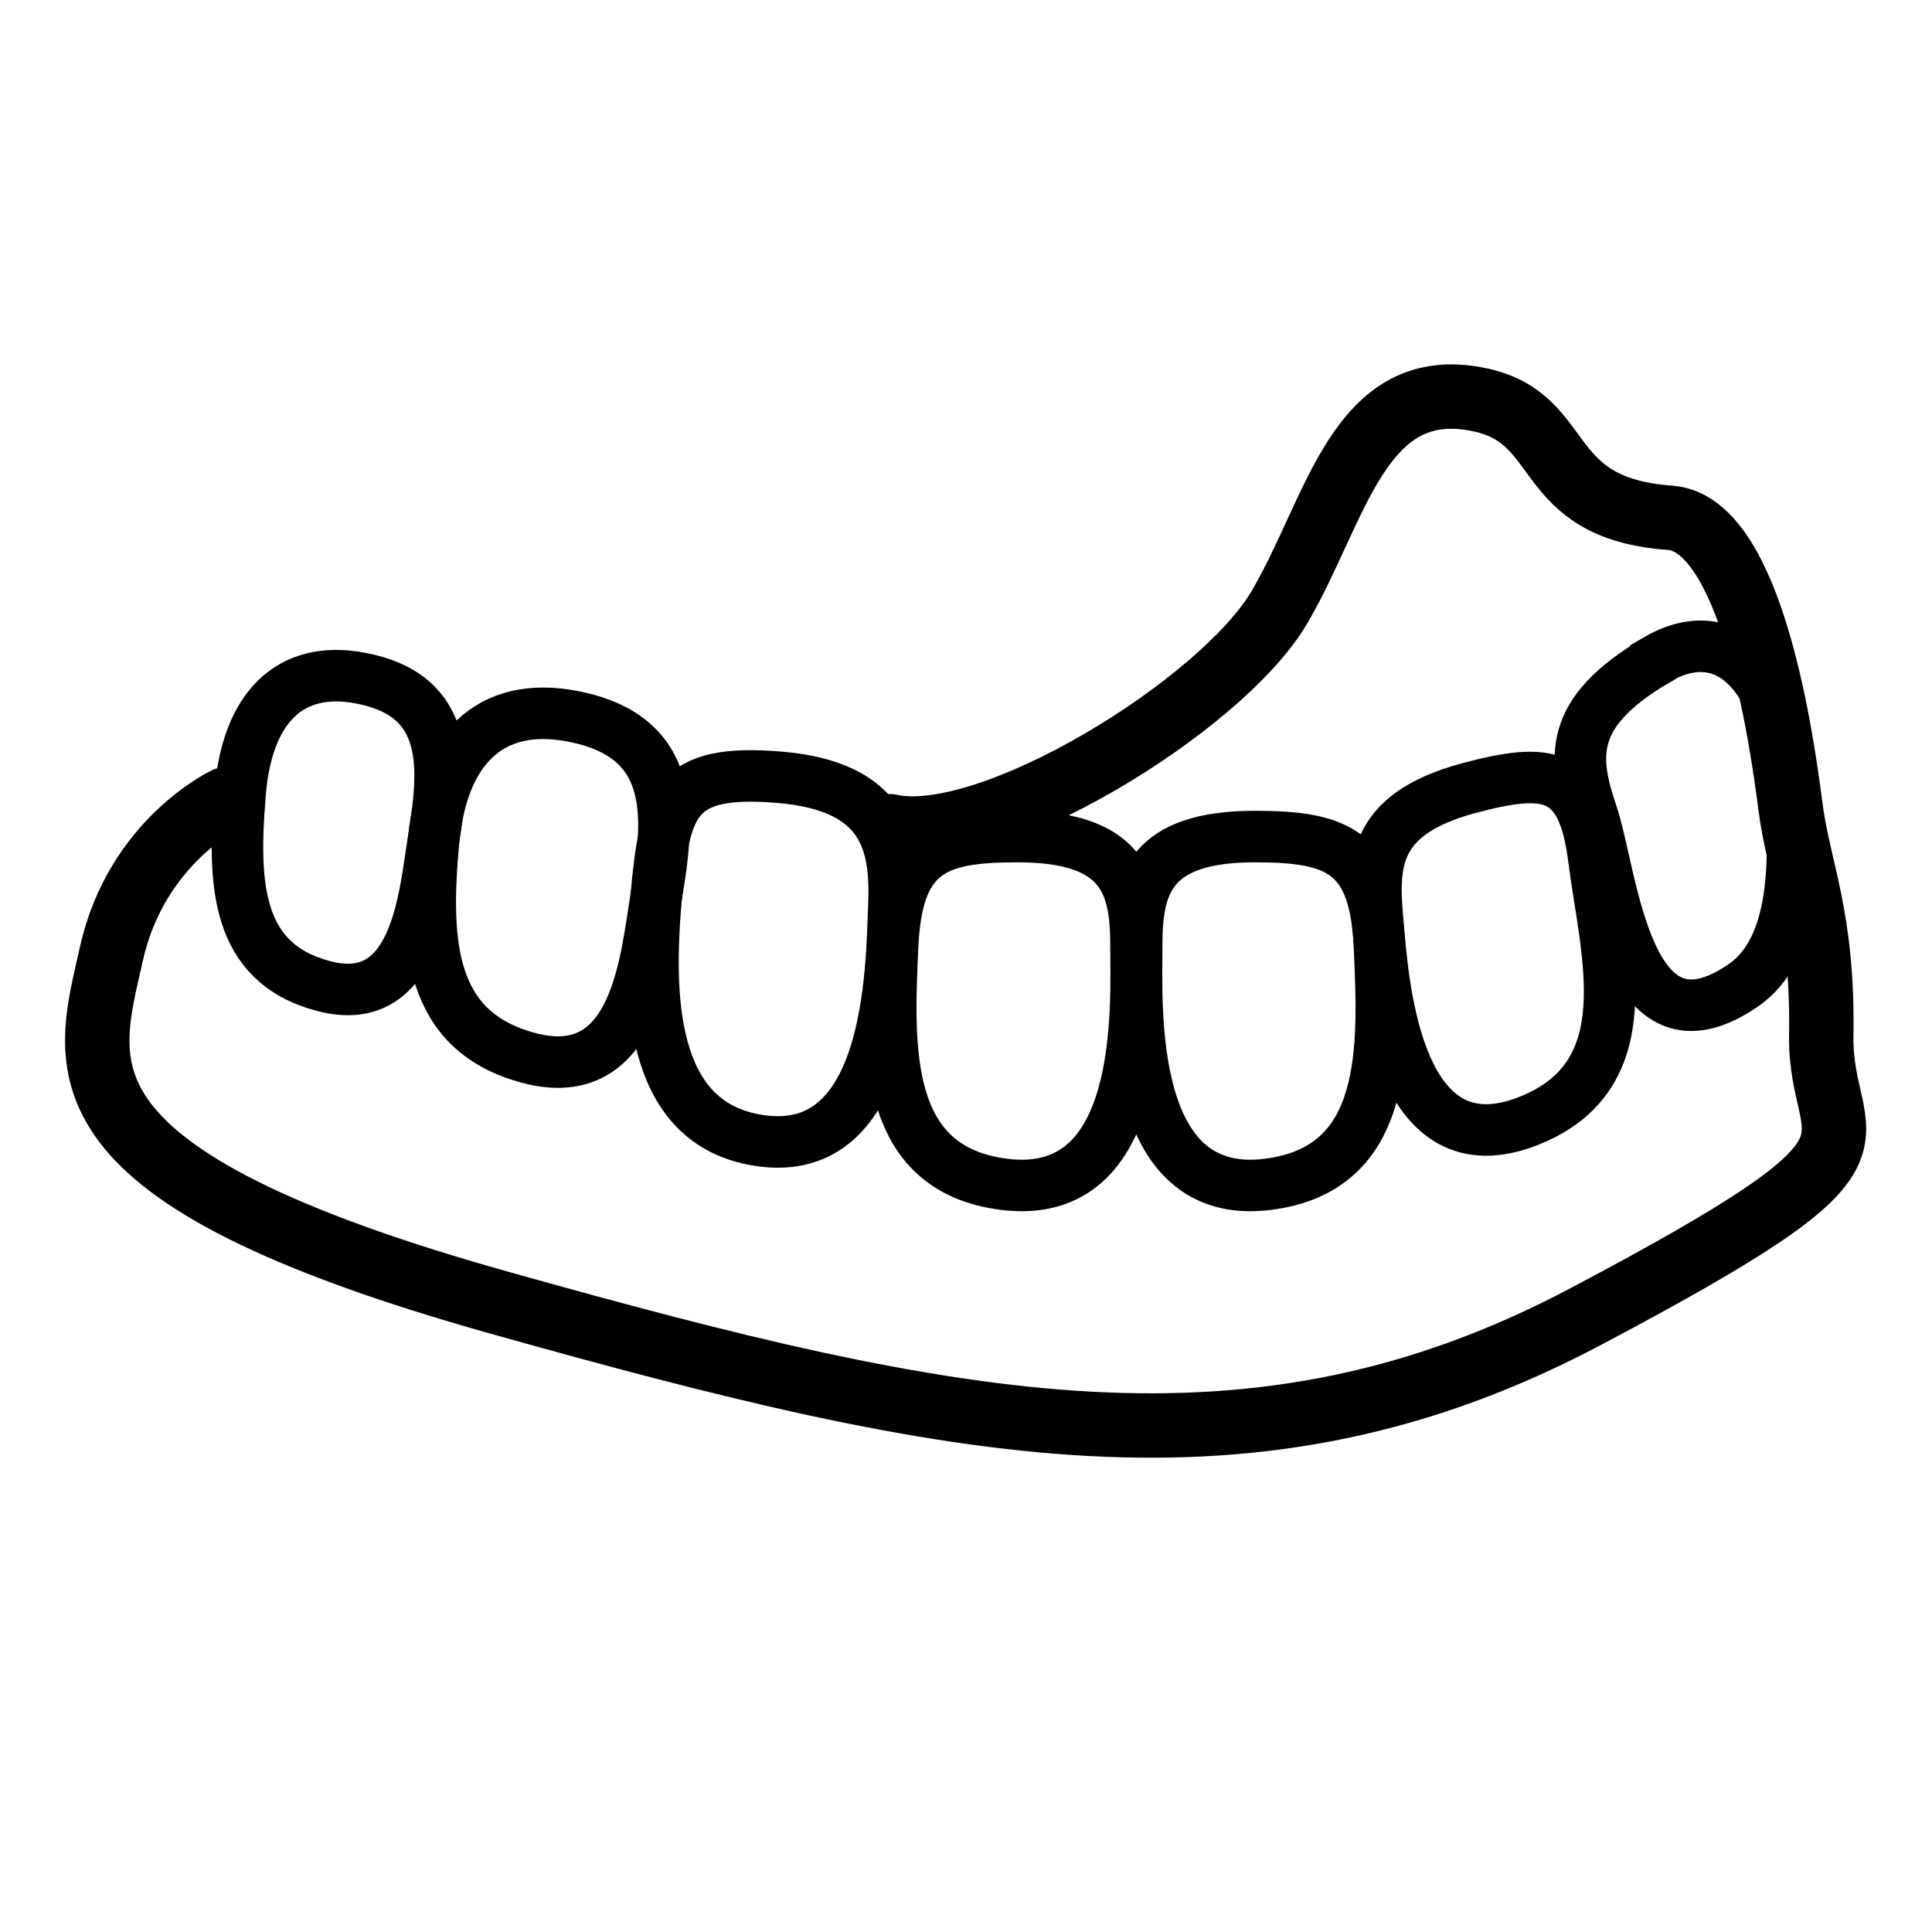
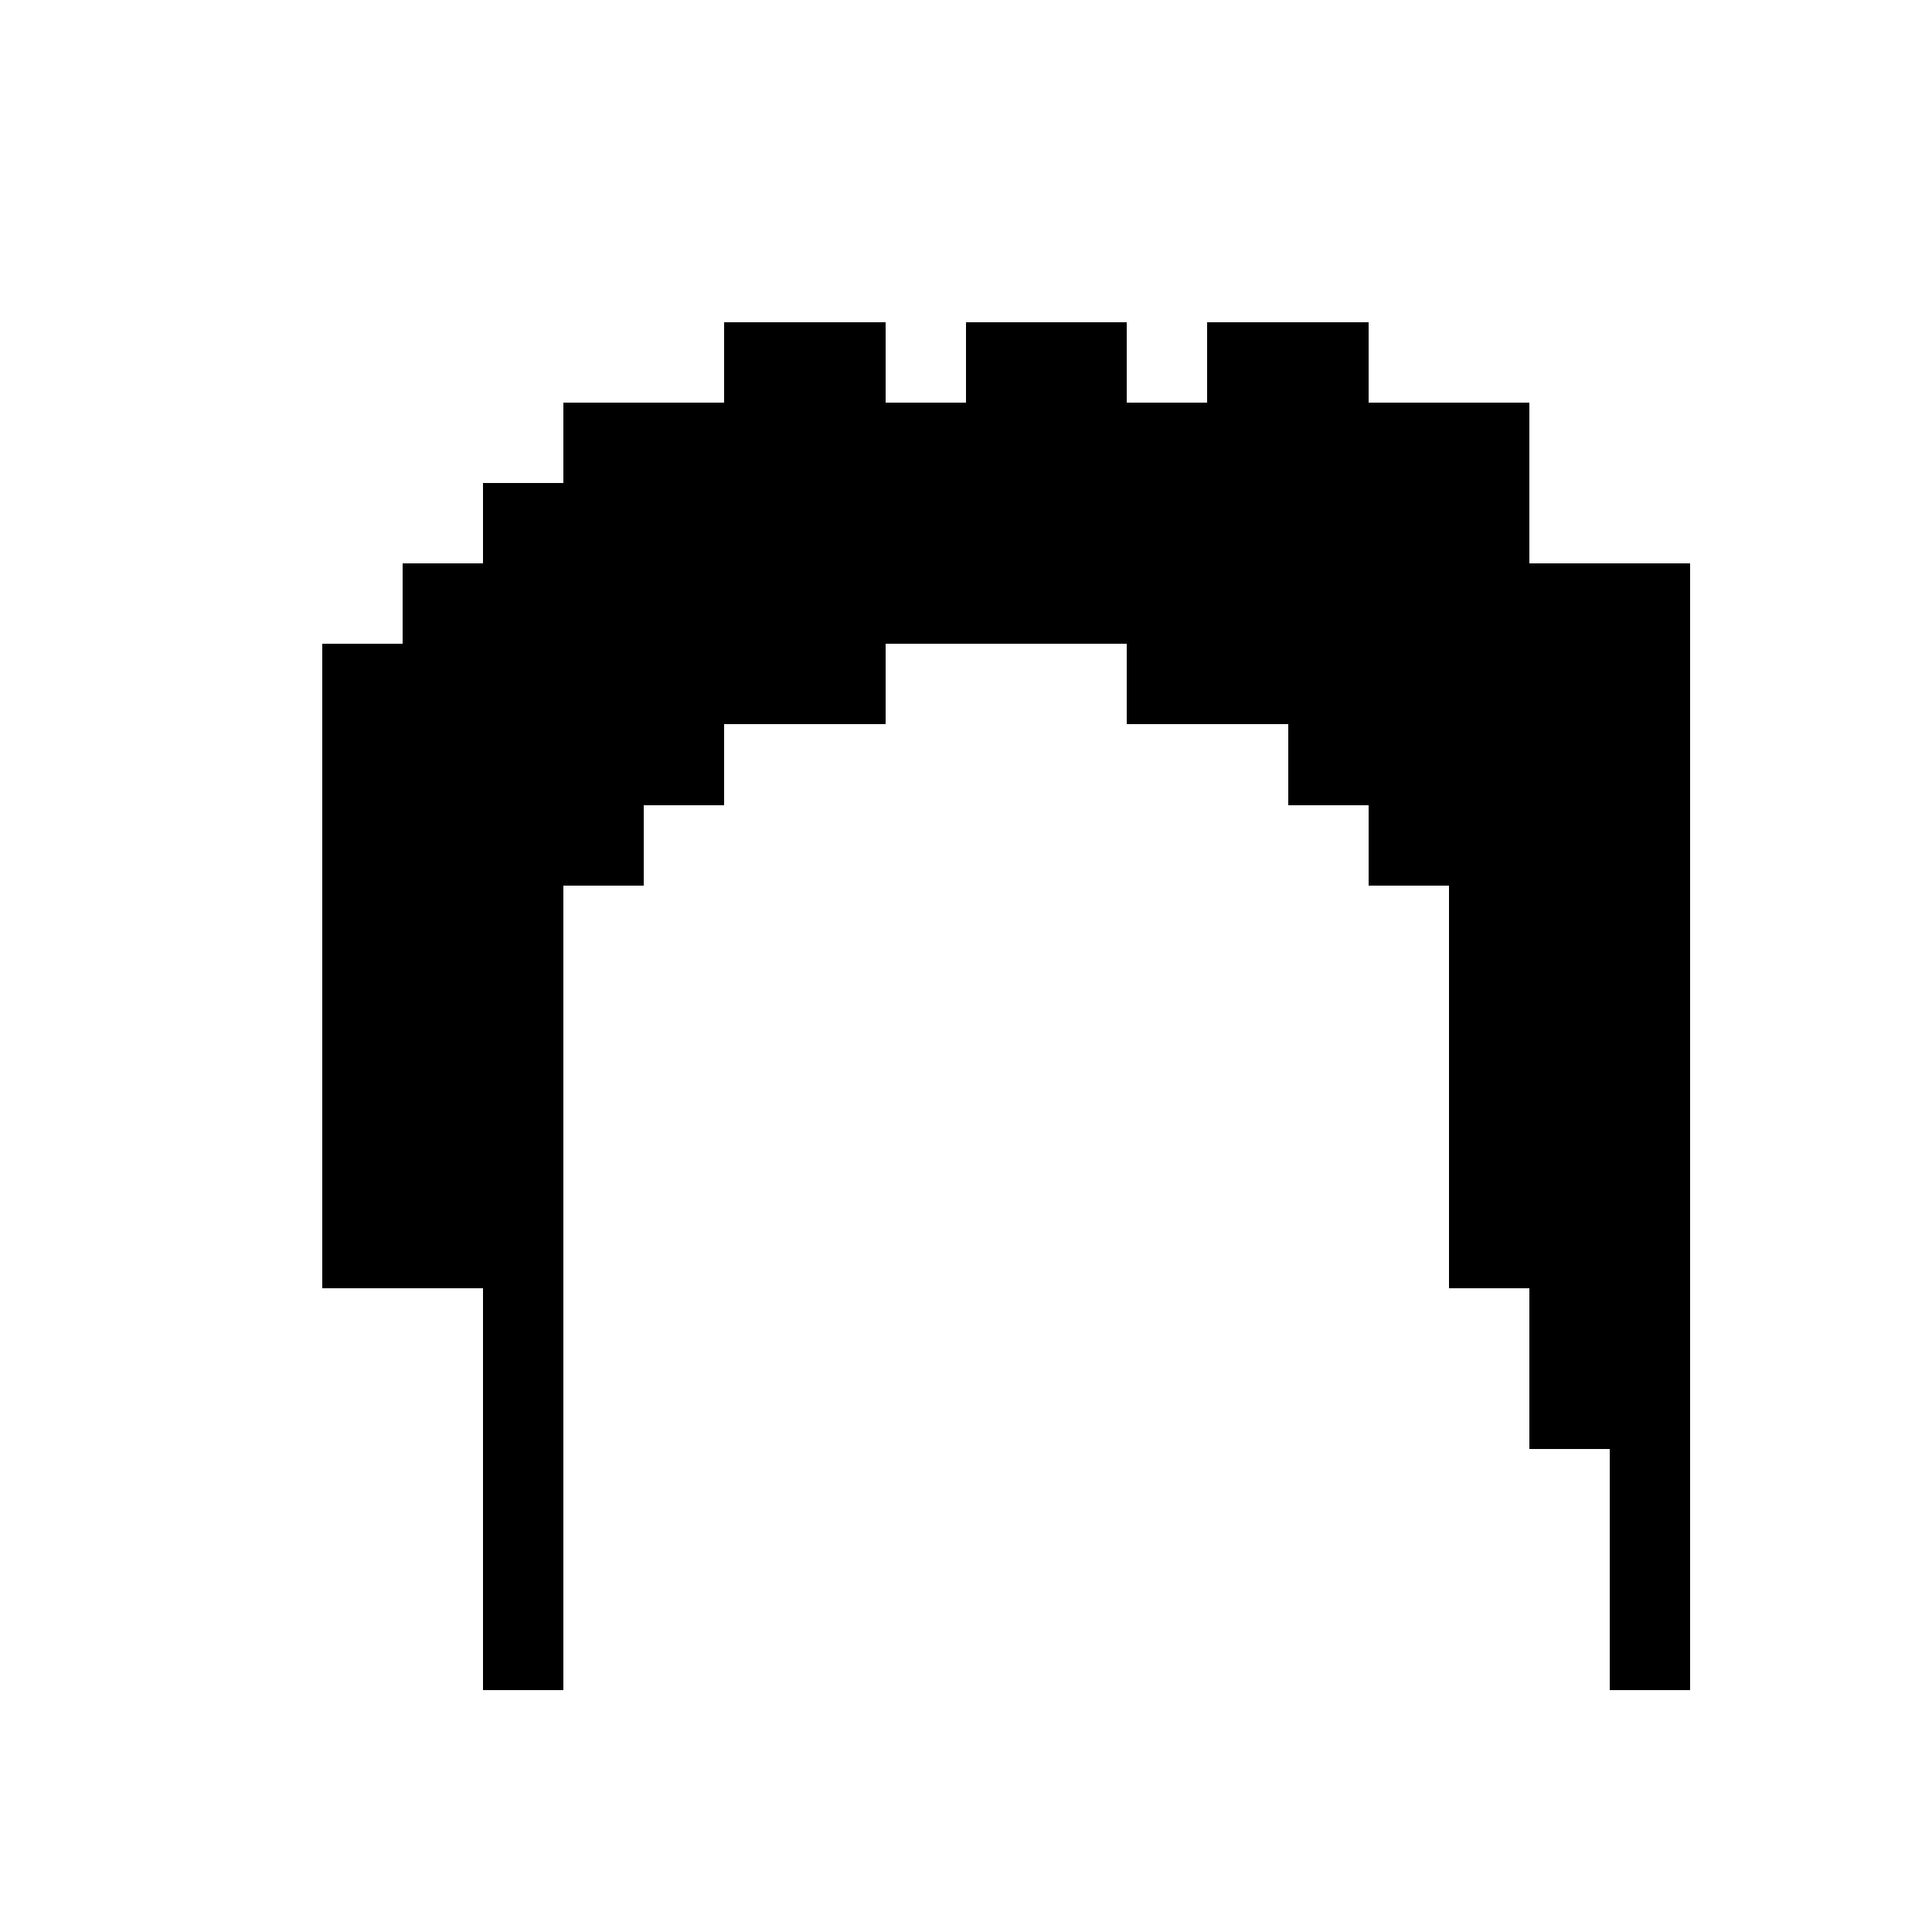
- <svg xmlns="http://www.w3.org/2000/svg" id="_圖層_2" version="1.1" viewBox="0 0 300 300">
-   <defs>
-     <style>
-       .st0, .st1, .st2 {
-         fill: none;
-       }
- 
-       .st1 {
-         stroke-width: 10px;
-       }
- 
-       .st1, .st2 {
-         stroke: currentColor;
-         stroke-linecap: round;
-         stroke-miterlimit: 10;
-       }
- 
-       .st2 {
-         stroke-width: 8px;
-       }
-     </style>
-   </defs>
-   <path class="st1" d="M35.1,124.1s-13.9,6.5-17.8,24-10.6,34.3,60.3,54.2c70.9,19.9,117,29.5,168.7,2.1,51.8-27.4,36.2-25.4,36.5-43.7.3-18.4-3.5-25.5-4.8-35.6s-6-43.8-18.7-44.7c-20.5-1.5-15.6-15.3-29.4-18.3-19-4.1-22.3,17.1-31.3,32.3s-45,37.3-60.4,33.9" />
-   <path class="st2" d="M158,129.9c16.4,0,18.4,7.4,18.4,16.9s1.6,39.9-20.5,37.1c-18.9-2.4-18-21.2-17.3-37,.7-14.6,6.4-17,19.3-17h0Z" />
-   <path class="st2" d="M138.8,140.7c-.4,9.5-.3,40.6-22,36.2-15.8-3.2-16.3-22-14.9-37.7,1.3-14.5,2.7-19.9,19.2-18.5s18.1,10.5,17.7,20Z" />
-   <path class="st2" d="M88.8,111.2c16.4,3.1,15.2,15.7,13.1,28-1.6,9.4-2.9,29.5-19.7,25.1-15.6-4.1-16.3-17.8-14.9-33.5,1.3-14.5,8.8-22,21.5-19.6h0Z" />
-   <path class="st2" d="M56,105.3c14.2,2.7,13.1,14.1,11.3,25.2-1.4,8.4-2.5,26.5-17.1,22.6-13.6-3.6-14.1-15.9-12.9-30.1,1.1-13.1,7.7-19.8,18.7-17.7h0Z" />
-   <path class="st2" d="M194.9,129.9c-16.4,0-18.4,7.4-18.4,16.9s-1.6,39.9,20.4,37.1c18.9-2.4,18-21.2,17.3-37-.7-14.6-6.4-17-19.3-17h0Z" />
-   <path class="st2" d="M228,122.4c-15.5,4.2-14.8,12.4-14,21.5s2.9,38.4,23.5,30.1c17.7-7.1,11.9-25.8,10-40.6-1.7-13.7-7.2-14.3-19.5-11h0Z" />
-   <path class="st2" d="M257.1,102.6c-13.8,8.1-12.8,15.2-9.9,23.8,3.3,9.9,5.2,39.2,23.5,26.6,8.2-5.6,8.6-19.6,6.7-34.5-1.7-13.7-9.4-22.4-20.3-16Z" />
-   <rect class="st0" width="300" height="300" />
+ <svg xmlns="http://www.w3.org/2000/svg" viewBox="0 0 240 240" fill="currentColor" shape-rendering="crispEdges">
+   <g>
+     <rect x="90" y="40" width="20" height="10" />
+     <rect x="120" y="40" width="20" height="10" />
+     <rect x="150" y="40" width="20" height="10" />
+     <rect x="70" y="50" width="120" height="10" />
+     <rect x="60" y="60" width="130" height="10" />
+     <rect x="50" y="70" width="160" height="10" />
+     <rect x="40" y="80" width="70" height="10" />
+     <rect x="140" y="80" width="70" height="10" />
+     <rect x="40" y="90" width="50" height="10" />
+     <rect x="160" y="90" width="50" height="10" />
+     <rect x="40" y="100" width="40" height="10" />
+     <rect x="170" y="100" width="40" height="10" />
+     <rect x="40" y="110" width="30" height="10" />
+     <rect x="180" y="110" width="30" height="10" />
+     <rect x="40" y="120" width="30" height="10" />
+     <rect x="180" y="120" width="30" height="10" />
+     <rect x="40" y="130" width="30" height="10" />
+     <rect x="180" y="130" width="30" height="10" />
+     <rect x="40" y="140" width="30" height="10" />
+     <rect x="180" y="140" width="30" height="10" />
+     <rect x="40" y="150" width="30" height="10" />
+     <rect x="180" y="150" width="30" height="10" />
+     <rect x="60" y="160" width="10" height="10" />
+     <rect x="190" y="160" width="20" height="10" />
+     <rect x="60" y="170" width="10" height="10" />
+     <rect x="190" y="170" width="20" height="10" />
+     <rect x="60" y="180" width="10" height="10" />
+     <rect x="200" y="180" width="10" height="10" />
+     <rect x="60" y="190" width="10" height="10" />
+     <rect x="200" y="190" width="10" height="10" />
+     <rect x="60" y="200" width="10" height="10" />
+     <rect x="200" y="200" width="10" height="10" />
+   </g>
</svg>
